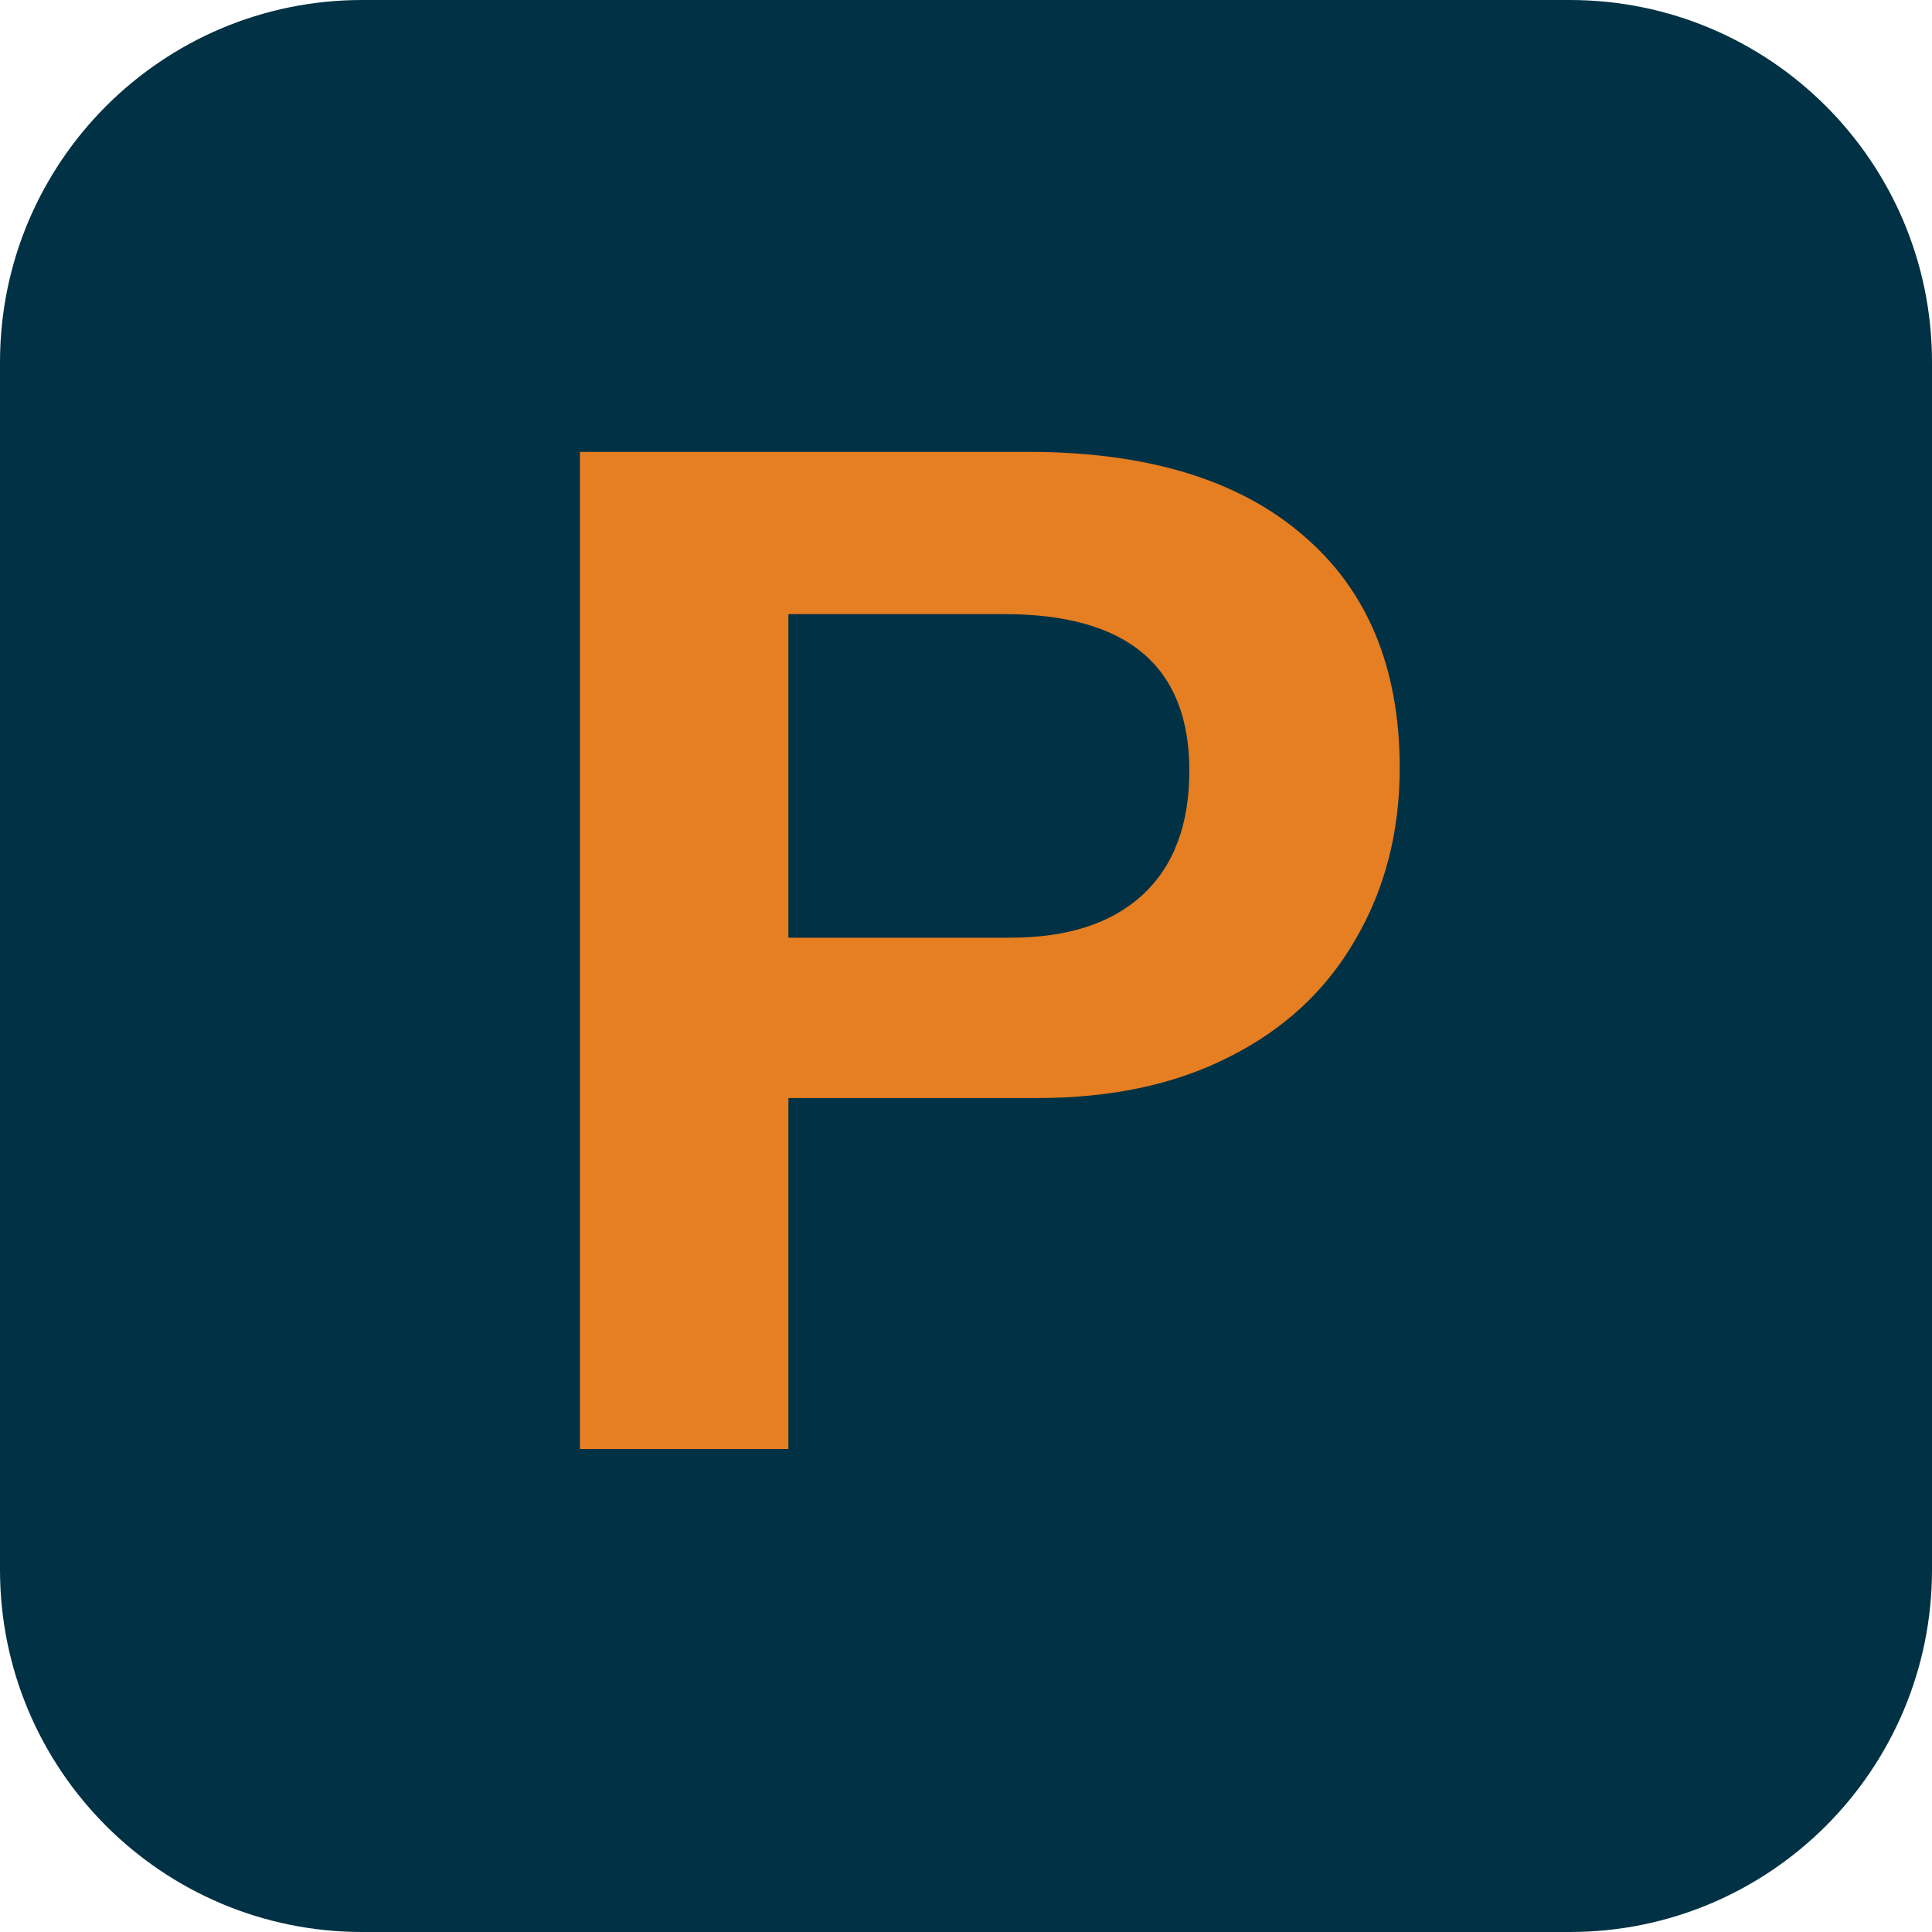
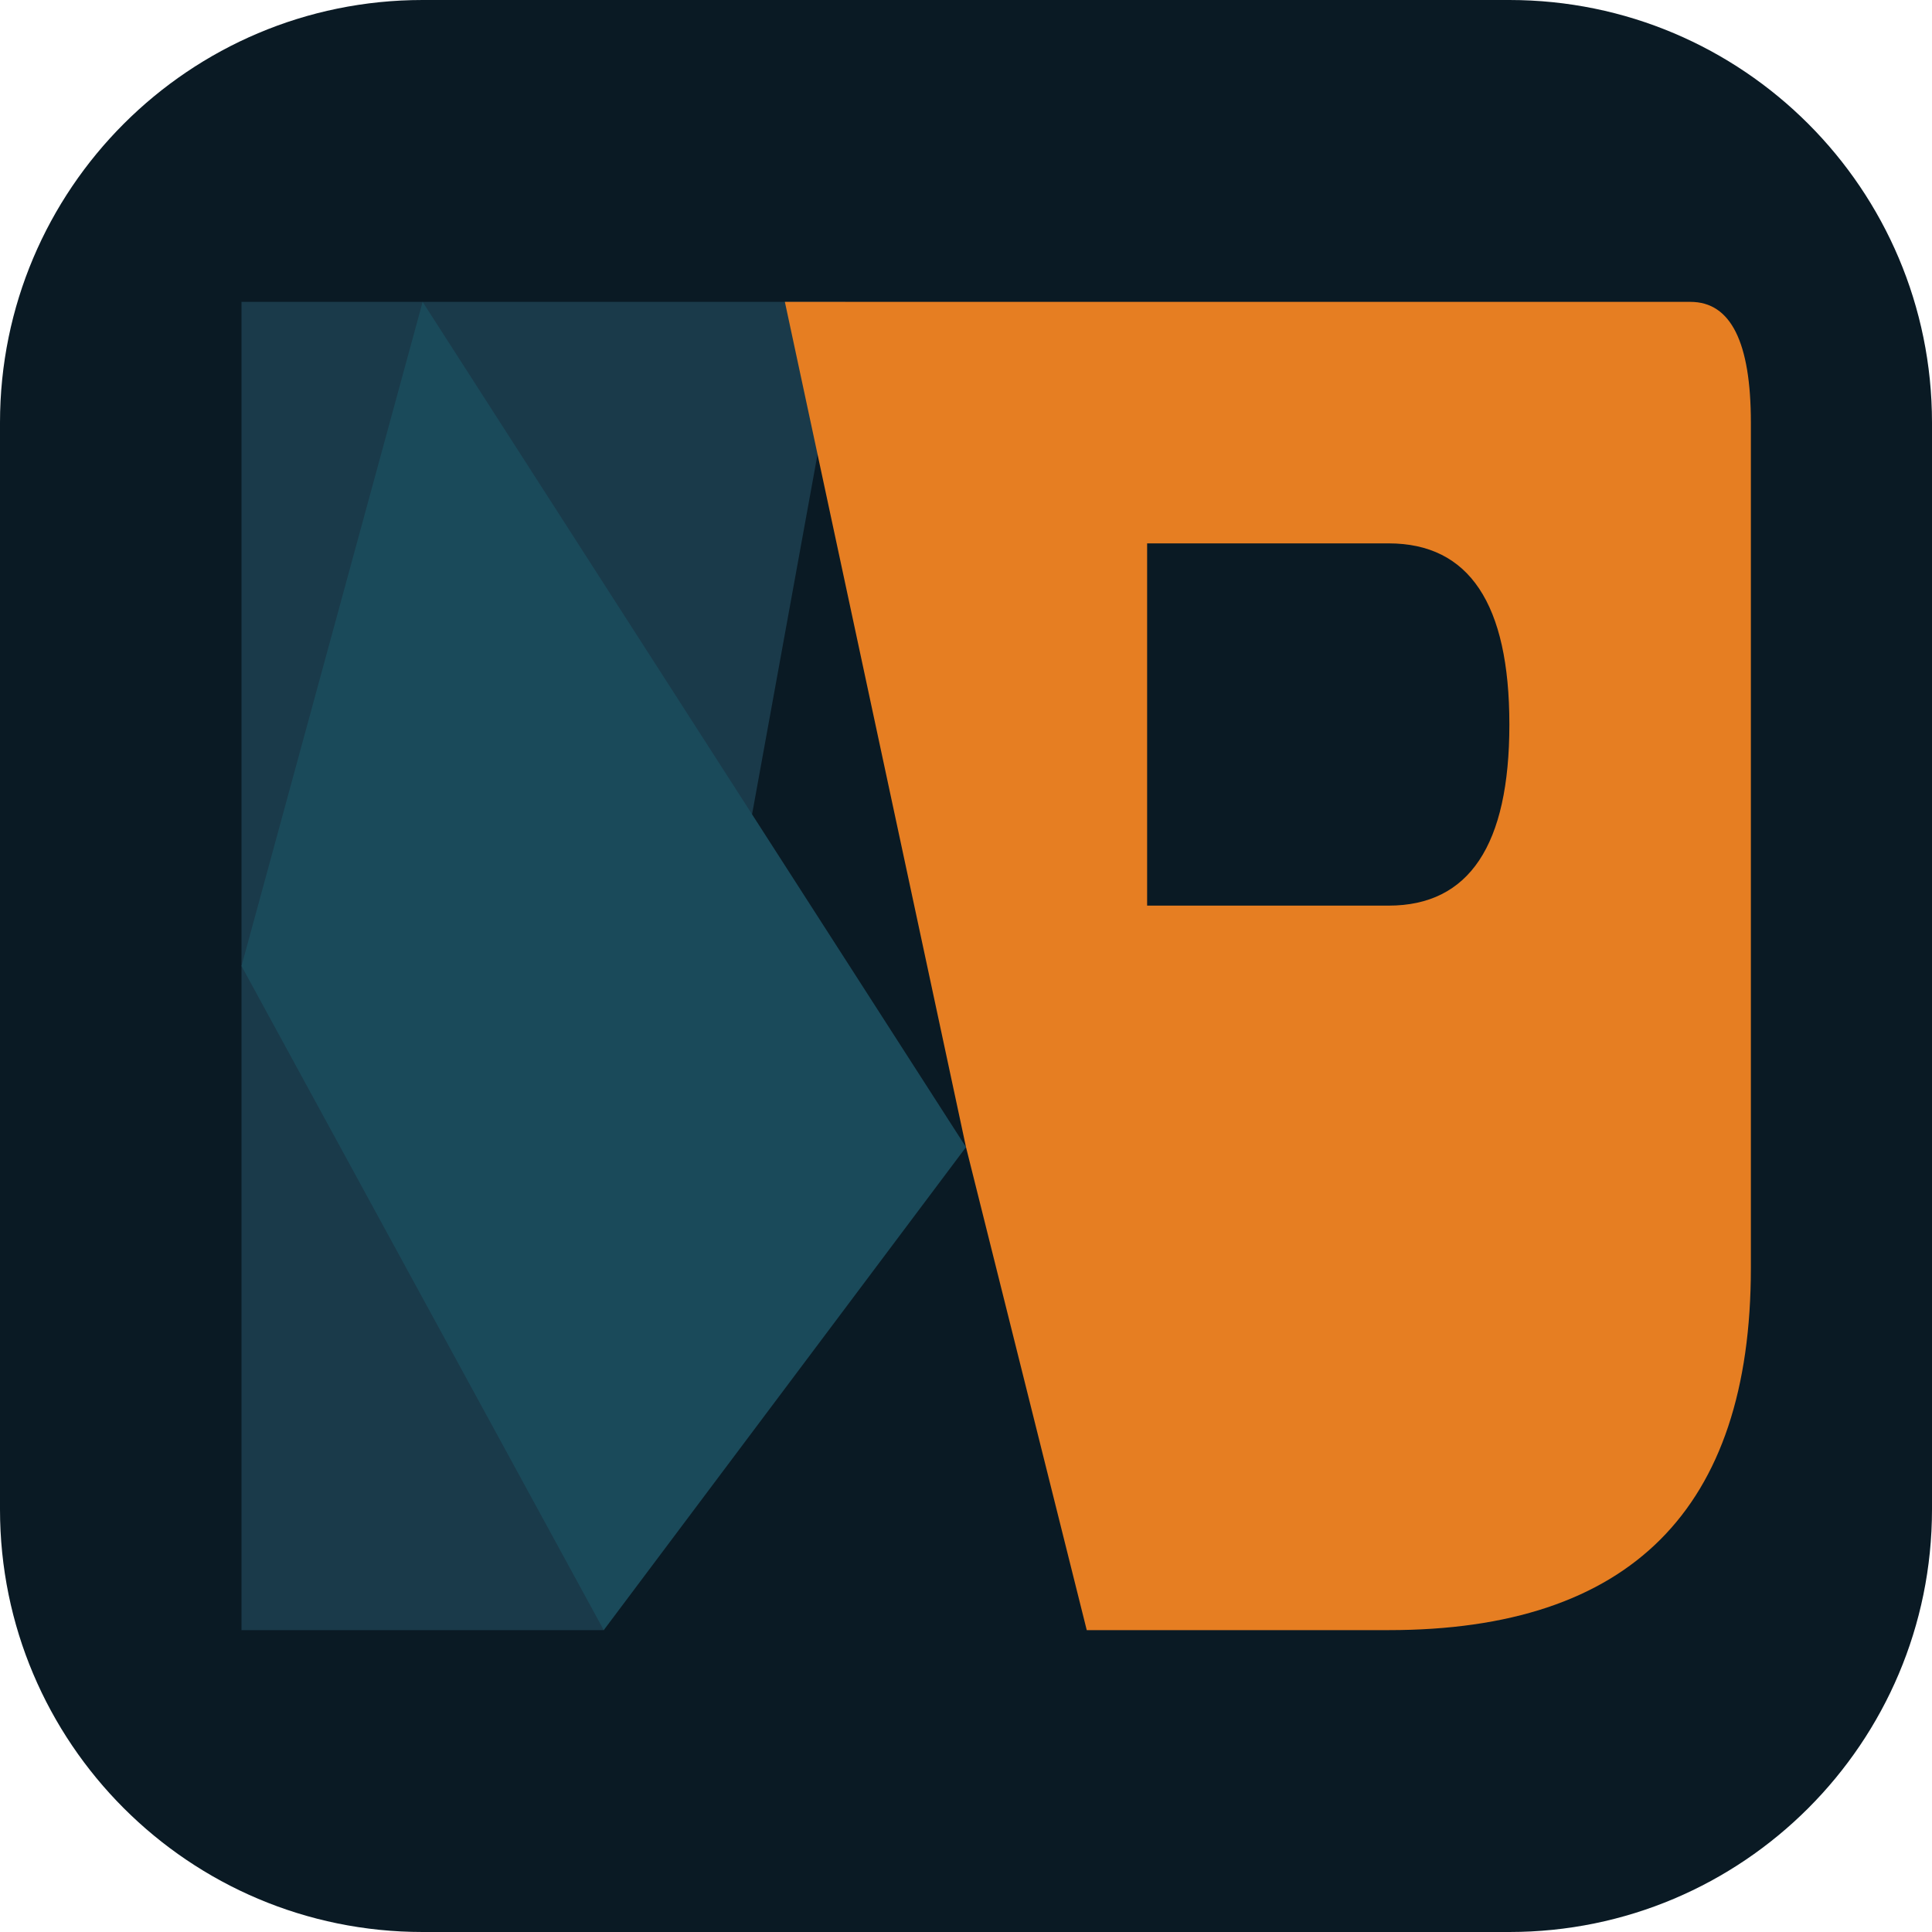
- <svg xmlns="http://www.w3.org/2000/svg" viewBox="0 0 32 32">
-   <rect width="32" height="32" rx="6" fill="#003144" />
-   <text x="16" y="24" text-anchor="middle" font-family="Arial,sans-serif" font-weight="900" font-size="24" fill="#e67e22">P</text>
+ <svg xmlns="http://www.w3.org/2000/svg" viewBox="0 0 64 64">
+   <rect width="64" height="64" rx="14" fill="#0a1a24" />
+   <path d="M8 10 L28 10 L20 54 L8 54 Z" fill="#1a3a4a" />
+   <path d="M14 10 L32 38 L20 54 L8 32 Z" fill="#1a4a5a" />
+   <path d="M26 10 L56 10 Q58 10 58 14 L58 42 Q58 54 46 54 L36 54 L32 38 L26 10Z" fill="#e67e22" />
+   <path d="M38 18 L38 30 L46 30 Q50 30 50 24 Q50 18 46 18 Z" fill="#0a1a24" />
</svg>
